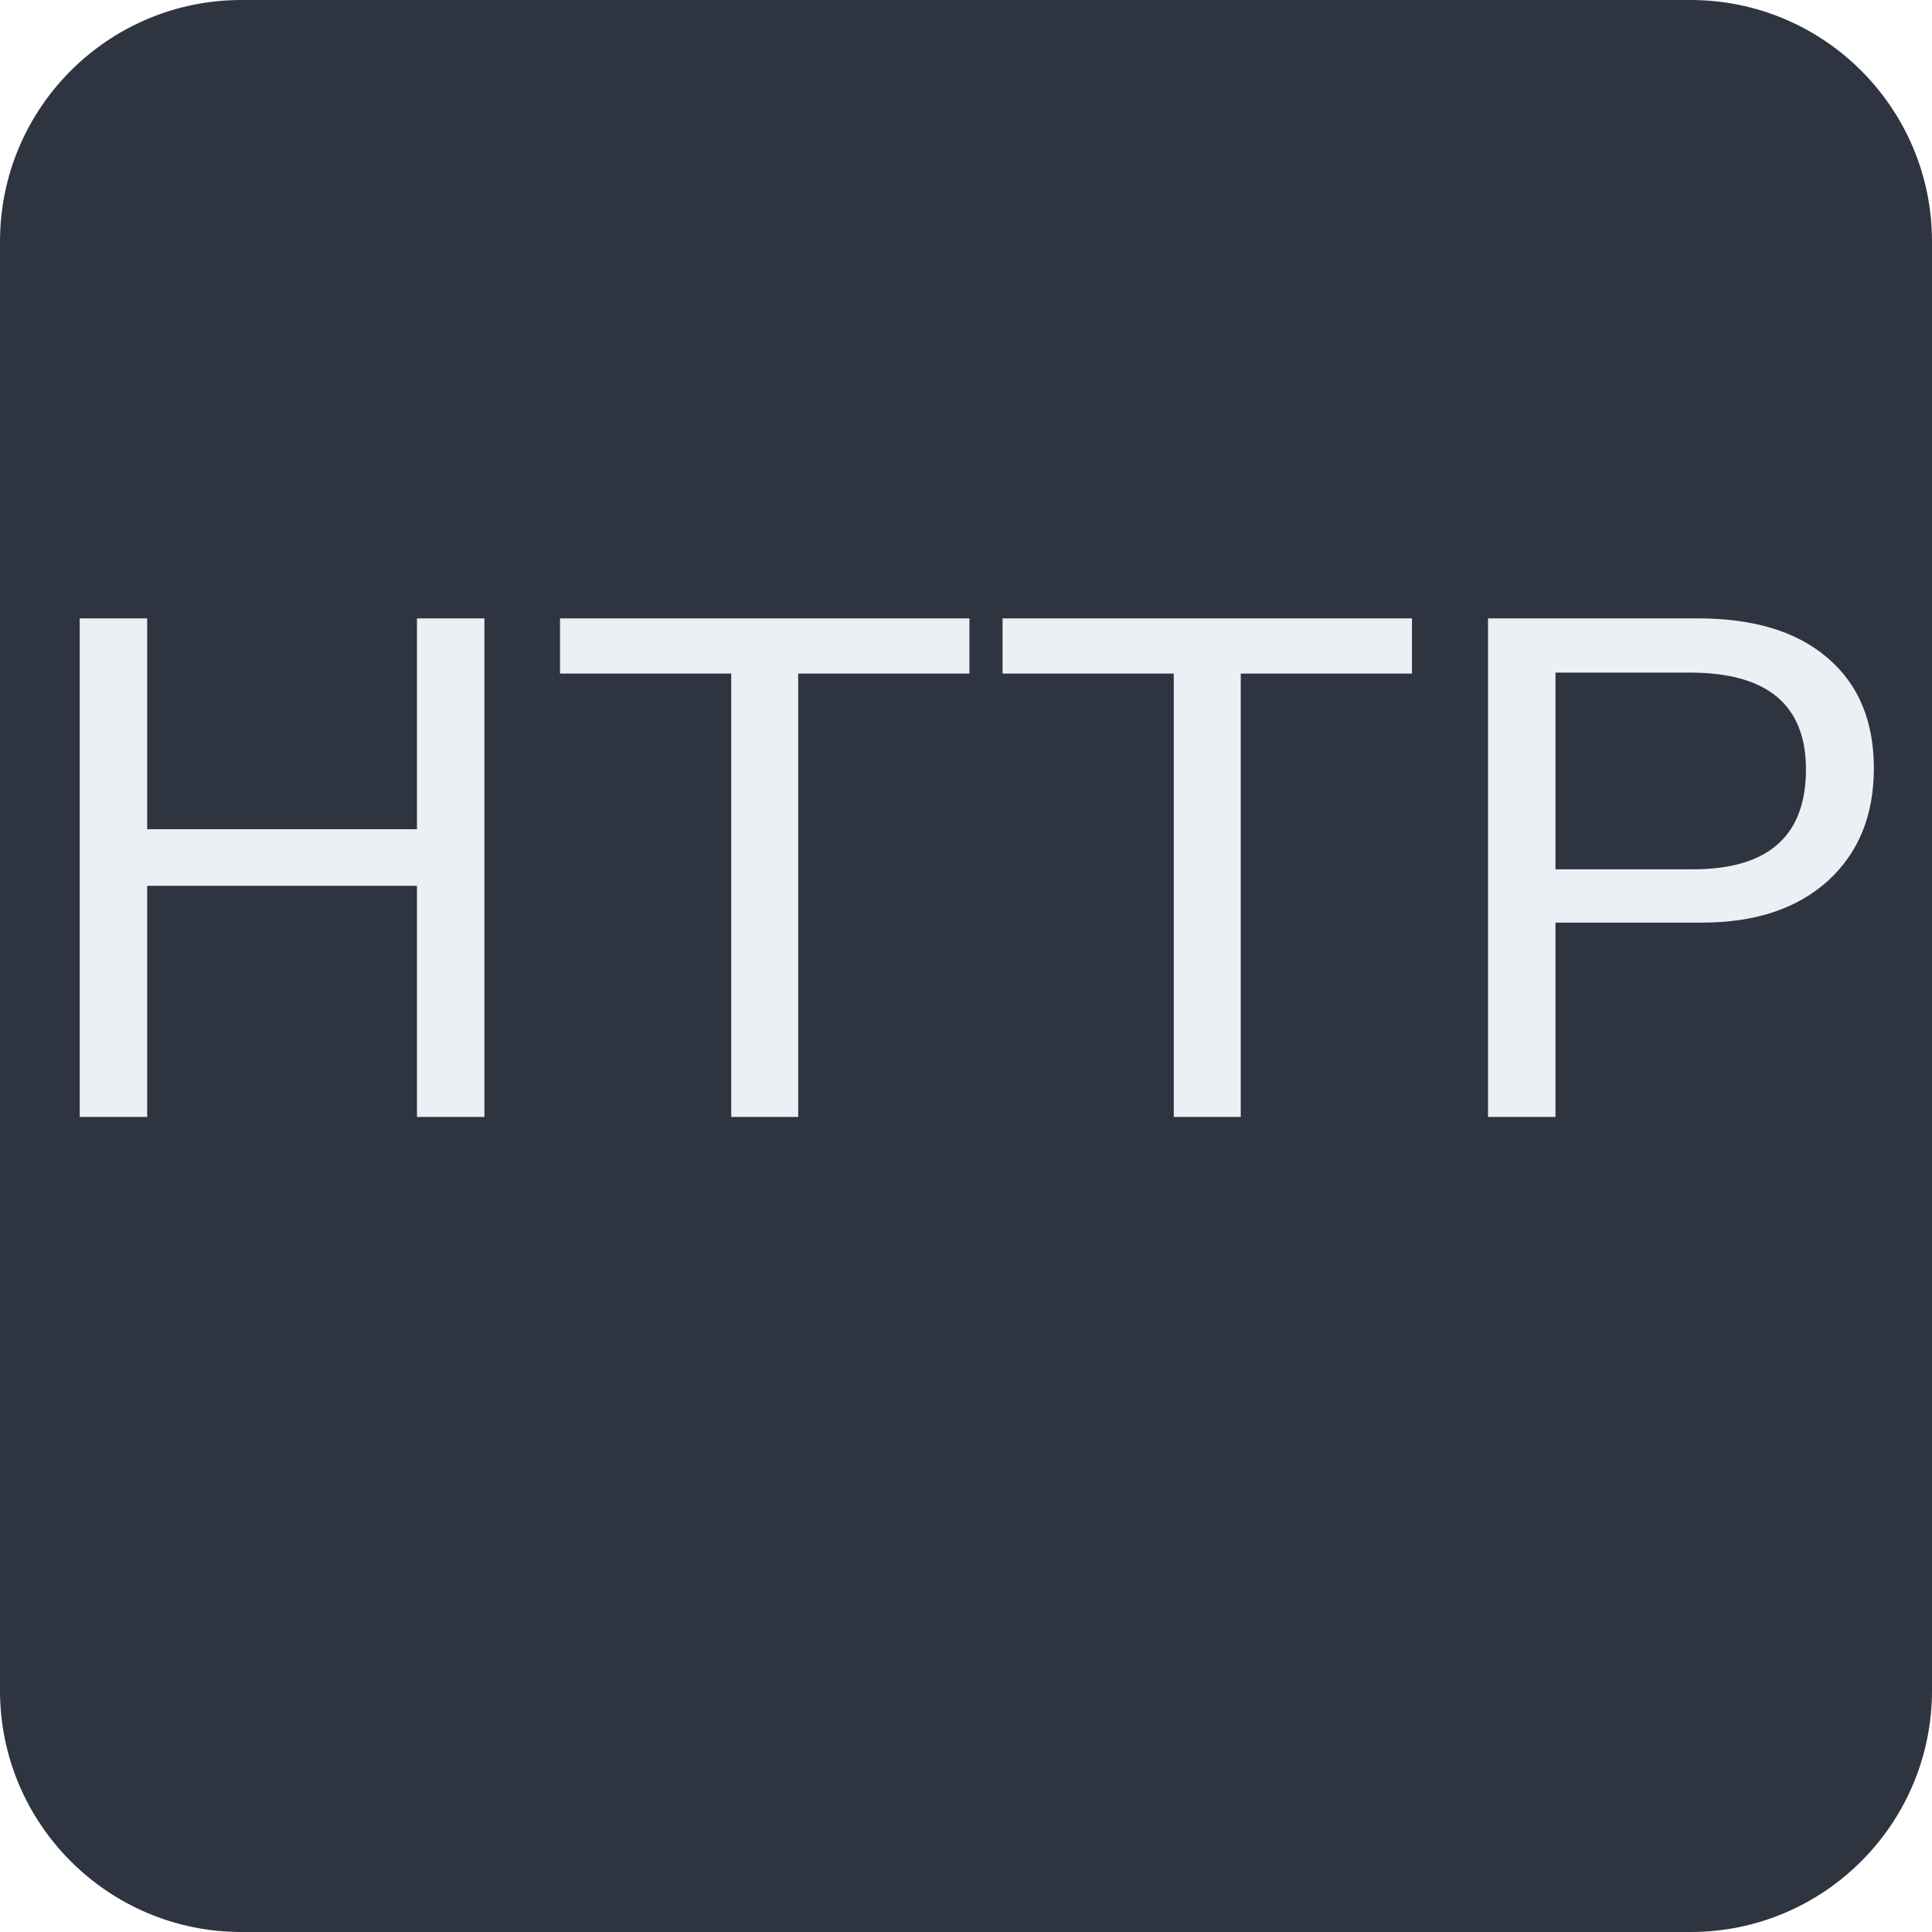
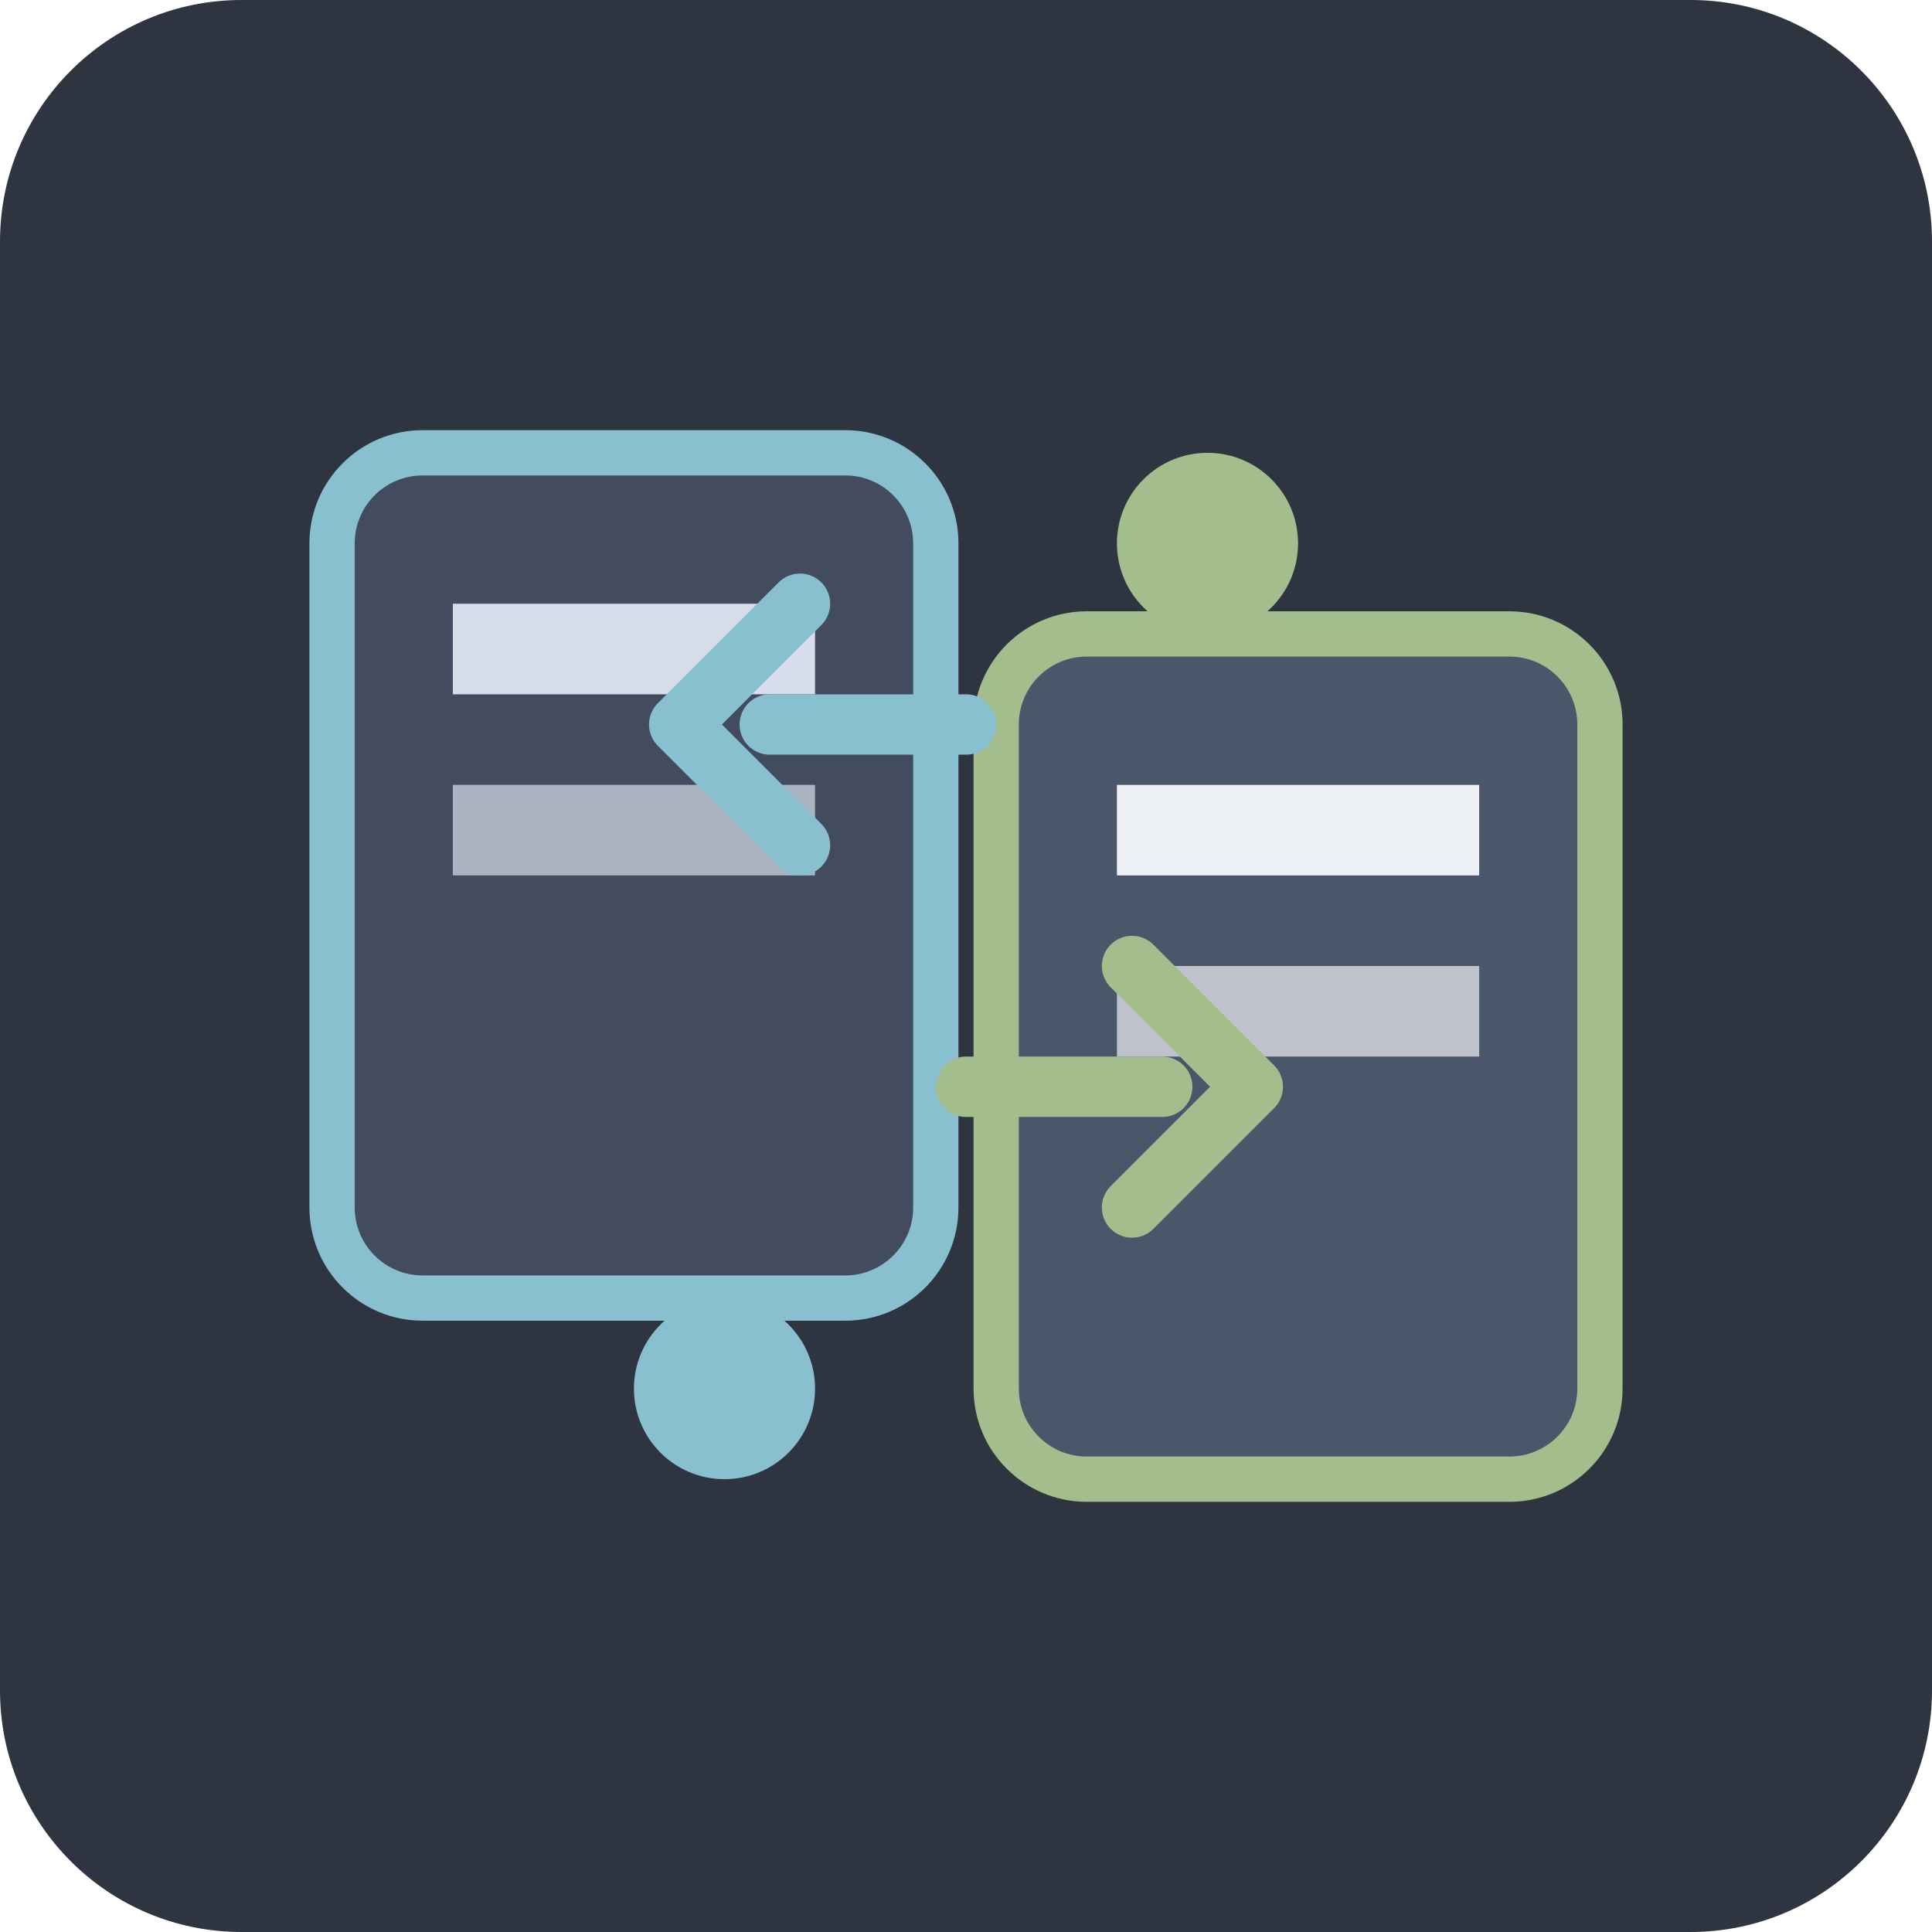
- <svg xmlns="http://www.w3.org/2000/svg" viewBox="0 0 64 64">
+ <svg xmlns="http://www.w3.org/2000/svg" viewBox="0 0 64 64" role="img" aria-labelledby="title desc">
  <rect width="64" height="64" rx="8" fill="#2e3440" />
-   <text x="32" y="37" font-size="24" text-anchor="middle" fill="#eceff4" font-family="Arial, Helvetica, sans-serif">HTTP</text>
+   <g fill="none" stroke-linecap="round" stroke-linejoin="round">
+     <rect x="11" y="15" width="20" height="28" rx="3" fill="#434c5e" stroke="#88c0d0" stroke-width="1.5" />
+     <rect x="33" y="21" width="20" height="28" rx="3" fill="#4c566a" stroke="#a3be8c" stroke-width="1.5" />
+     <rect x="15" y="20" width="12" height="3" fill="#d8dee9" stroke="none" />
+     <rect x="15" y="26" width="12" height="3" fill="#d8dee9" stroke="none" opacity="0.7" />
+     <rect x="37" y="26" width="12" height="3" fill="#eceff4" stroke="none" />
+     <rect x="37" y="32" width="12" height="3" fill="#eceff4" stroke="none" opacity="0.7" />
+     <path d="M32 24h-6.5" stroke="#88c0d0" stroke-width="2" />
+     <path d="M26.5 20l-4 4 4 4" fill="none" stroke="#88c0d0" stroke-width="2" />
+     <path d="M32 36h6.5" stroke="#a3be8c" stroke-width="2" />
+     <path d="M37.5 40l4-4-4-4" fill="none" stroke="#a3be8c" stroke-width="2" />
+   </g>
+   <circle cx="24" cy="46" r="3" fill="#88c0d0" />
+   <circle cx="40" cy="18" r="3" fill="#a3be8c" />
</svg>
